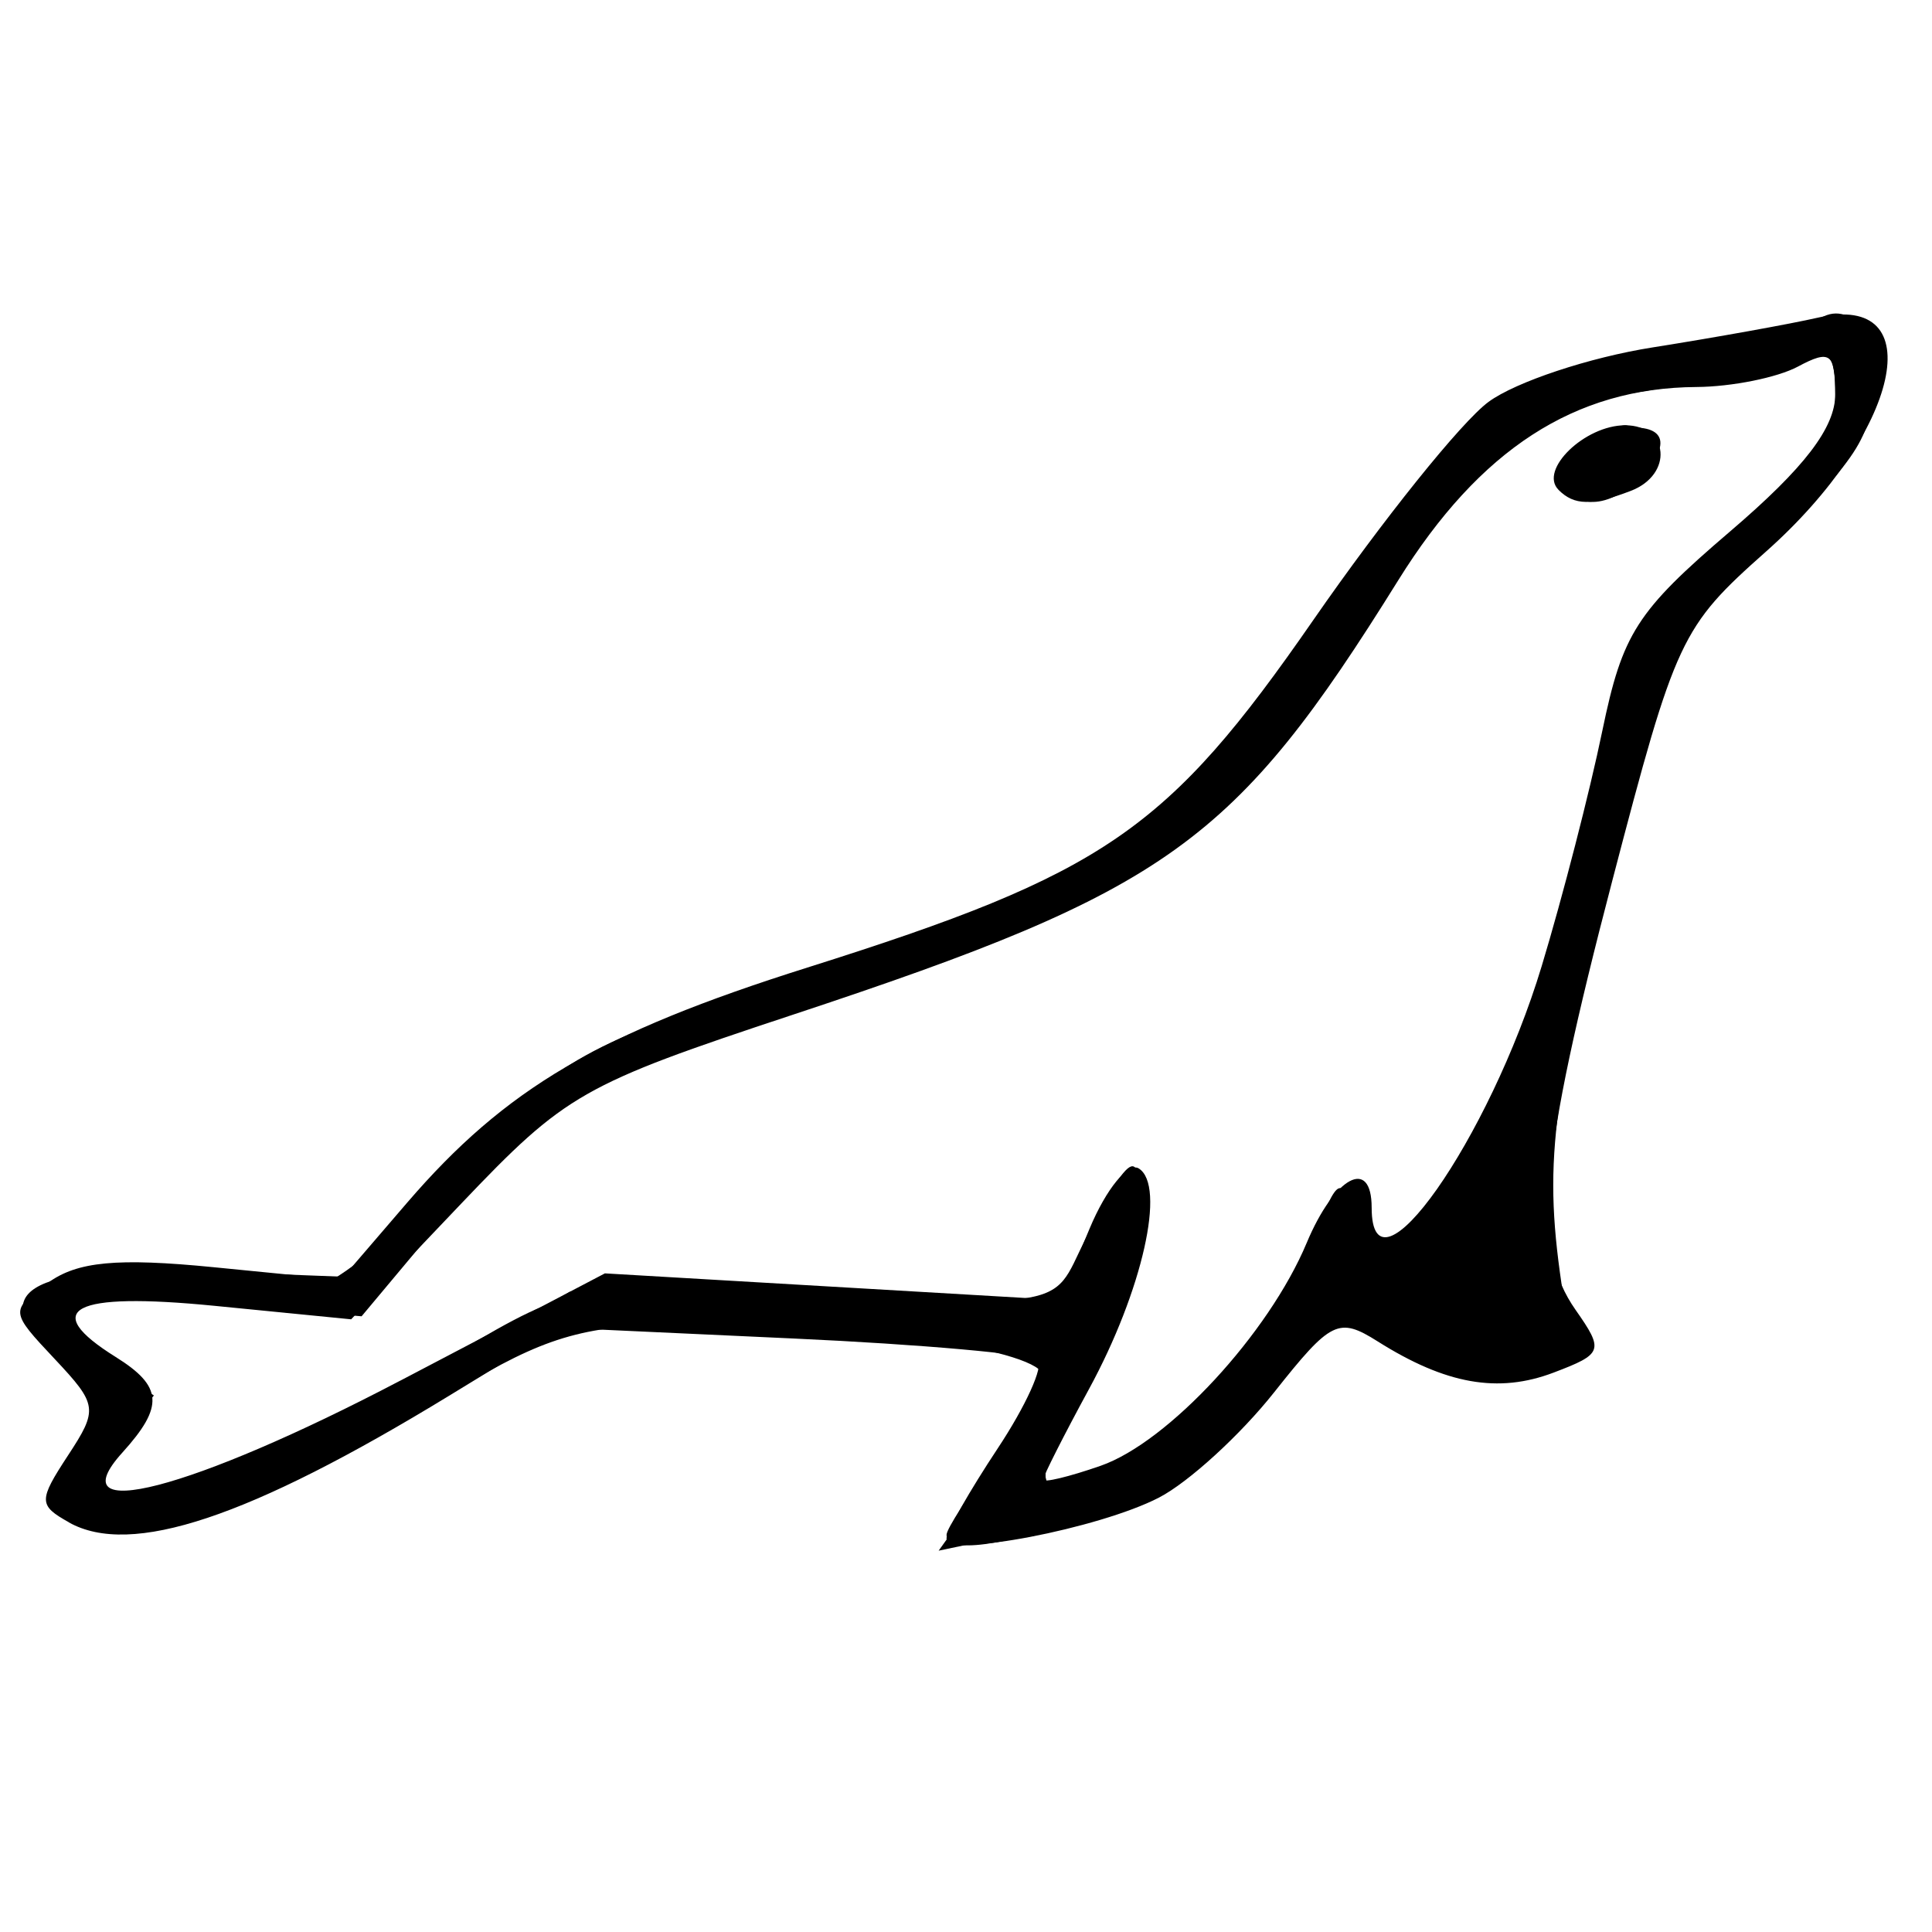
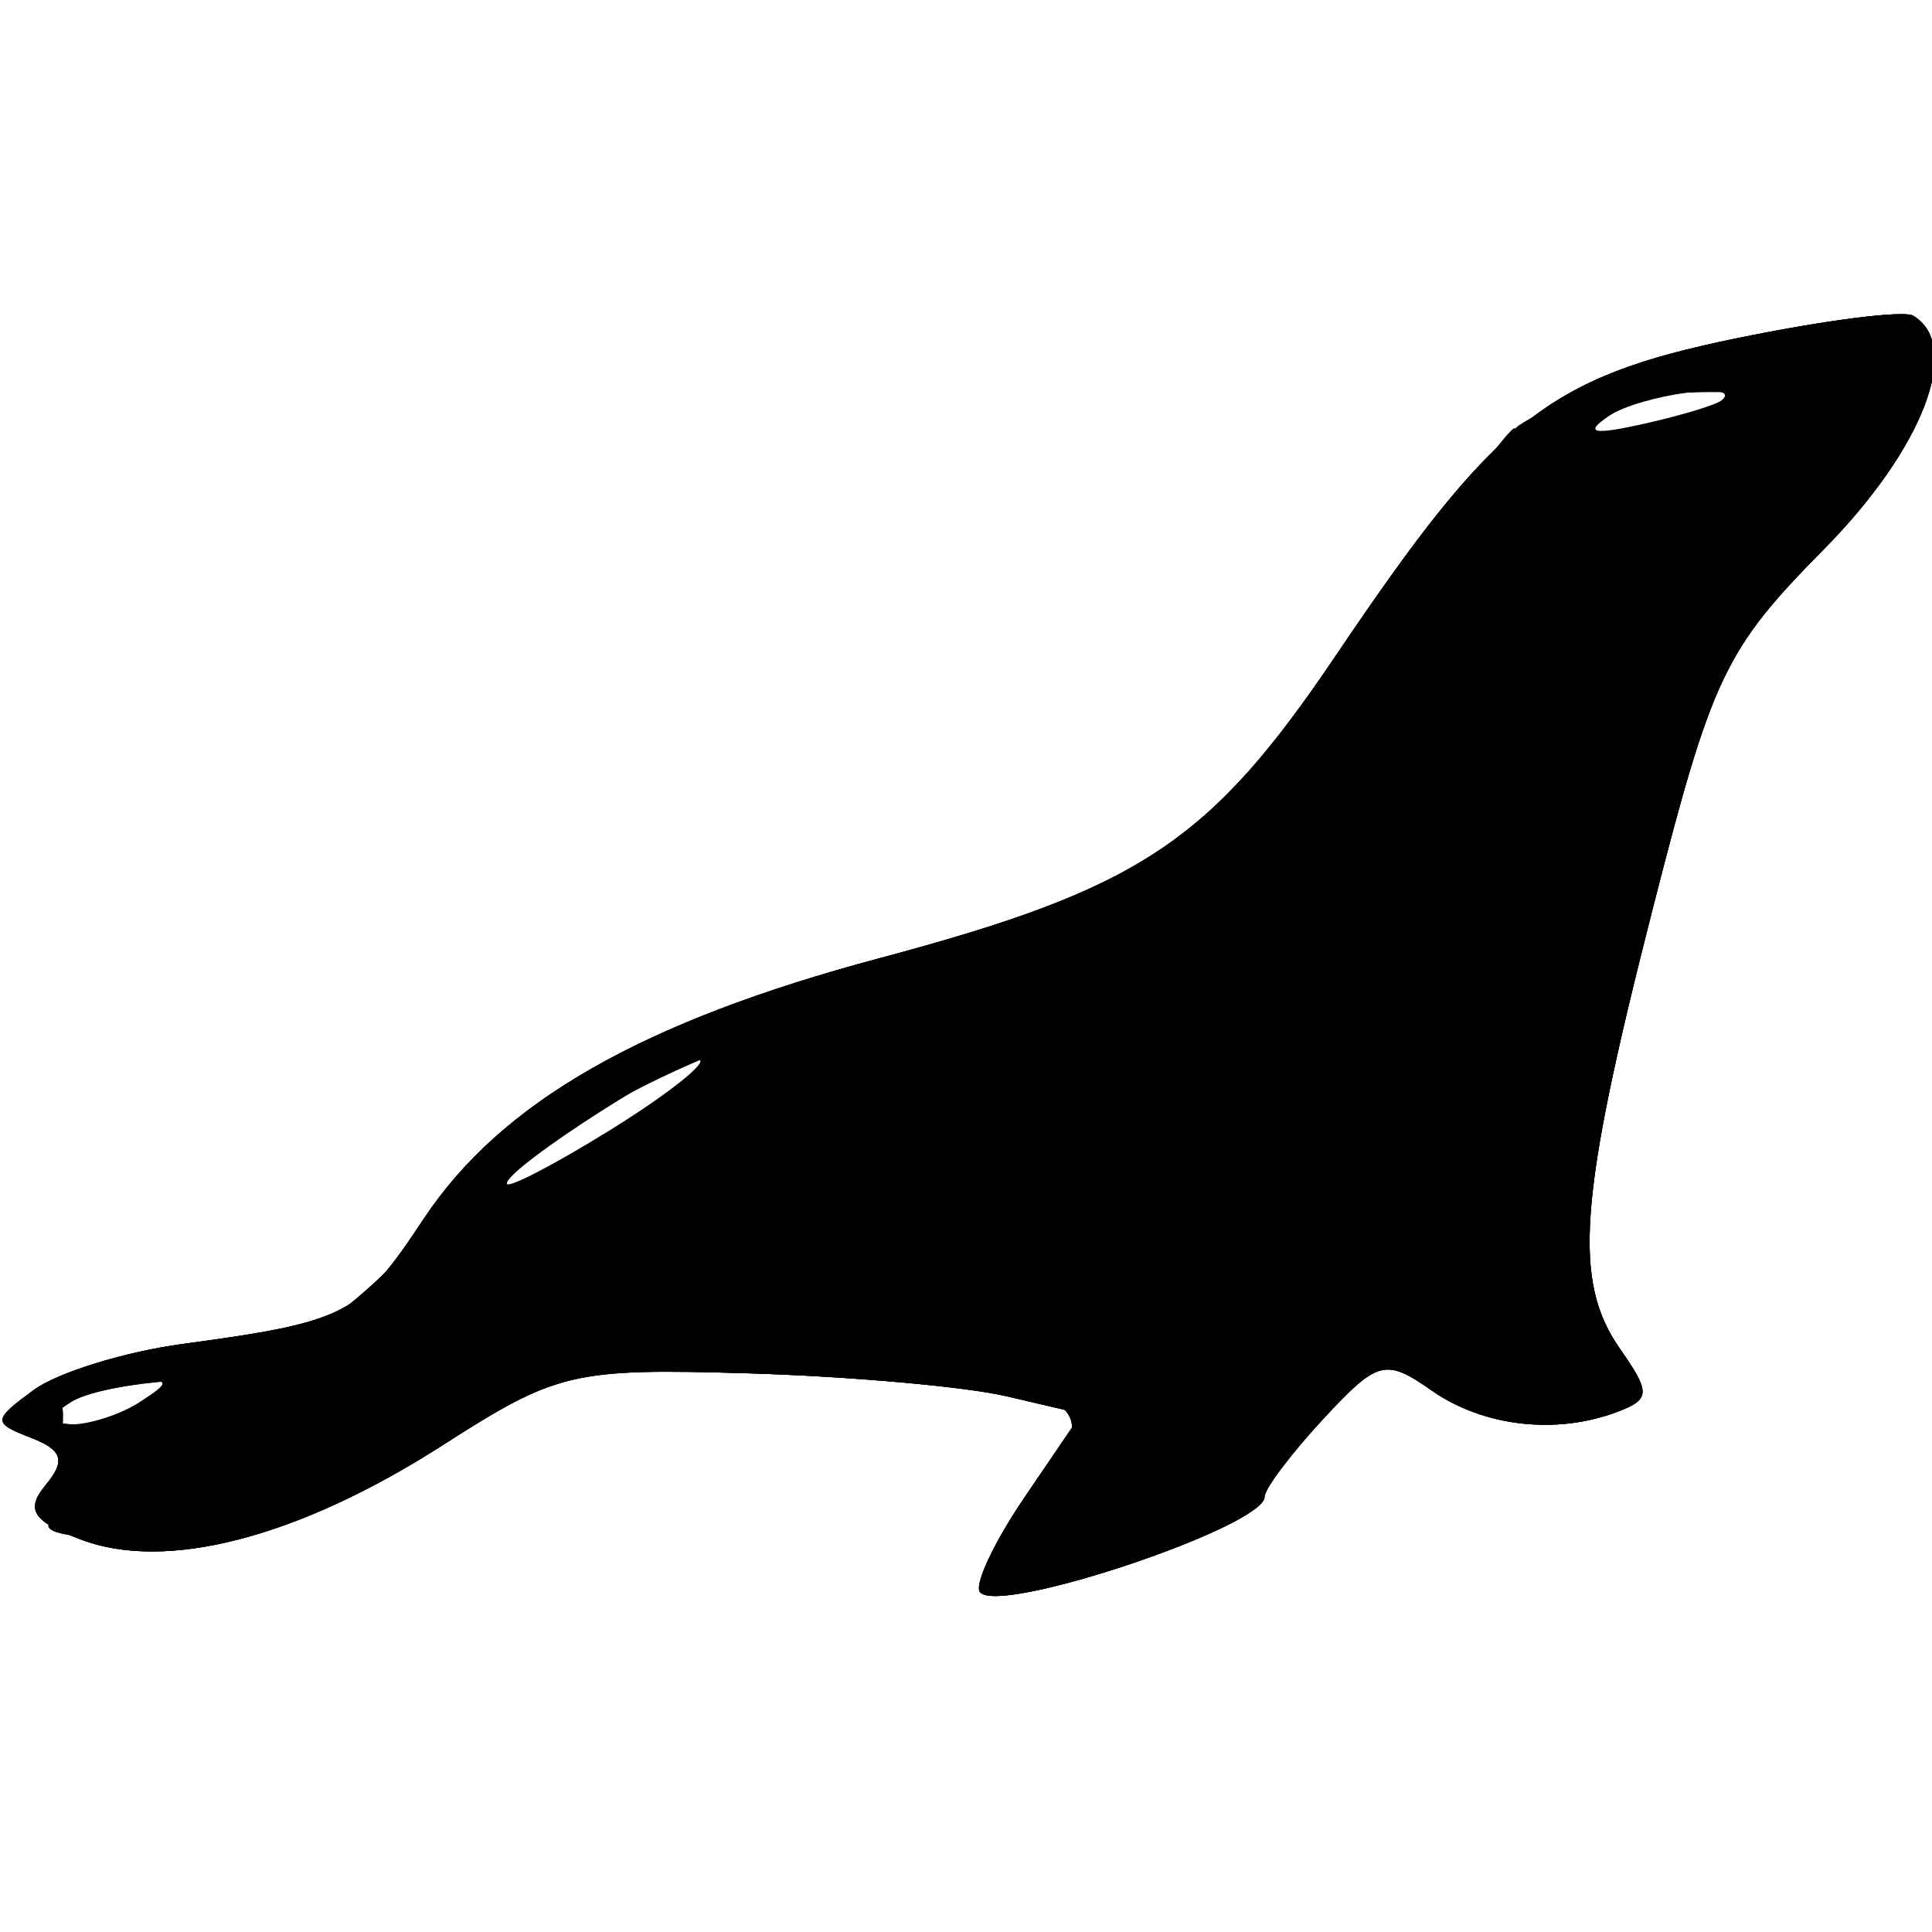
<svg xmlns="http://www.w3.org/2000/svg" version="1.1" width="32" height="32" viewBox="0 0 32 32">
-   <path d="M1.141 25.214c-0.504-0.282-0.505-0.359-0.015-1.107 0.502-0.765 0.491-0.841-0.221-1.599-0.741-0.788-0.742-0.8-0.11-1.261 0.483-0.353 1.146-0.416 2.744-0.258l2.107 0.208 1.096-1.275c1.63-1.896 3.183-2.809 6.63-3.896 4.93-1.556 5.962-2.264 8.379-5.754 1.148-1.657 2.454-3.284 2.903-3.615s1.673-0.738 2.72-0.903c1.047-0.166 2.279-0.388 2.738-0.493 1.883-0.433 1.363 1.902-0.864 3.877-1.407 1.249-1.493 1.432-2.541 5.44-1.215 4.645-1.338 6.079-0.611 7.117 0.473 0.675 0.454 0.729-0.362 1.039-0.918 0.349-1.786 0.196-2.915-0.516-0.648-0.408-0.773-0.346-1.715 0.843-0.559 0.706-1.417 1.49-1.908 1.744-0.994 0.514-3.519 0.997-3.519 0.674 0-0.114 0.381-0.784 0.847-1.487s0.765-1.362 0.664-1.462c-0.1-0.1-1.92-0.263-4.044-0.36l-3.862-0.178-1.842 1.125c-3.316 2.024-5.27 2.675-6.299 2.099zM6.632 22.867l3.387-1.776 7.534 0.441 0.496-1.187c0.273-0.653 0.638-1.099 0.812-0.992 0.455 0.281 0.062 2.025-0.822 3.651-0.419 0.77-0.761 1.447-0.761 1.503s0.428-0.046 0.952-0.229c1.122-0.391 2.785-2.191 3.413-3.692 0.458-1.096 1.076-1.431 1.076-0.583 0 1.639 1.946-1.126 2.816-4 0.346-1.144 0.798-2.897 1.004-3.896 0.334-1.616 0.568-1.981 2.117-3.305 1.233-1.054 1.742-1.718 1.742-2.275 0-0.678-0.085-0.741-0.619-0.455-0.34 0.182-1.096 0.334-1.68 0.338-2.017 0.013-3.59 1.033-4.939 3.2-2.712 4.357-3.794 5.134-10.031 7.198-3.49 1.155-3.757 1.307-5.491 3.129l-1.822 1.915-2.269-0.224c-2.35-0.232-2.9 0.056-1.629 0.849 0.778 0.486 0.801 0.817 0.11 1.581-1.088 1.202 1.139 0.626 4.603-1.191zM25.814 8.113c-0.329-0.329 0.435-1.069 1.103-1.069 0.729 0 0.8 0.815 0.095 1.086-0.649 0.249-0.936 0.245-1.198-0.016z" />
-   <path d="M15.678 25.422c0-0.1 0.36-0.653 0.8-1.23s0.8-1.205 0.8-1.396c0-0.425-2.952-0.869-5.76-0.867-1.712 0.001-2.363 0.166-3.68 0.93-3.017 1.75-4.033 2.187-5.455 2.347-1.55 0.175-1.829-0.207-0.99-1.355 0.384-0.525 0.336-0.681-0.4-1.319-1.3-1.127-0.559-1.586 2.374-1.474l2.381 0.091 1.845-1.885c1.74-1.778 2.049-1.951 5.448-3.048 5.831-1.882 6.365-2.263 9.277-6.613 1.822-2.722 2.851-3.45 5.455-3.859 3.308-0.52 3.097-0.556 3.204 0.549 0.084 0.86-0.162 1.262-1.66 2.72l-1.758 1.711-1.008 4.143c-0.929 3.82-0.995 4.625-0.582 7.057 0.091 0.535-0.093 0.657-1.122 0.741-0.85 0.070-1.43-0.079-1.874-0.48-0.628-0.568-0.671-0.548-1.969 0.915-0.921 1.039-1.794 1.65-2.857 2-1.584 0.521-2.469 0.637-2.469 0.323zM3.558 24.471c0.77-0.271 2.401-1.097 3.624-1.835 2.192-1.323 2.261-1.341 4.8-1.233 5.872 0.249 5.398 0.317 5.988-0.864 0.818-1.638 1.008-1.631 0.829 0.031-0.095 0.885-0.518 2.061-1.007 2.8-0.897 1.356-0.713 1.559 0.734 0.811 1.152-0.596 2.66-2.315 3.224-3.677 0.426-1.029 0.451-1.041 0.711-0.338 0.265 0.716 0.28 0.718 0.937 0.123 1.070-0.967 1.866-2.827 2.84-6.633 0.682-2.664 1.097-3.704 1.655-4.142 2.092-1.644 2.505-2.13 2.505-2.954 0-0.699-0.106-0.818-0.56-0.625-0.308 0.131-1.324 0.351-2.258 0.489-2.605 0.385-3.090 0.796-5.493 4.658-1.661 2.669-2.872 3.491-7.534 5.116-5.157 1.797-5.568 2.024-7.199 3.973l-1.365 1.631-2.515-0.219c-1.383-0.121-2.515-0.114-2.515 0.016s0.366 0.523 0.814 0.876c0.766 0.602 0.785 0.686 0.32 1.395-0.841 1.283-0.667 1.355 1.466 0.604zM25.978 7.764c0.059-0.308 0.429-0.606 0.823-0.662 0.788-0.112 0.929 0.242 0.333 0.838-0.573 0.573-1.279 0.466-1.156-0.176z" />
-   <path d="M16.091 24.924c0.299-0.418 0.757-1.141 1.017-1.608l0.473-0.848-2.756-0.391c-3.74-0.531-5.471-0.277-7.768 1.141-3.979 2.456-7.263 2.831-5.606 0.641 0.432-0.571 0.399-0.685-0.382-1.307-1.35-1.076-0.748-1.459 2.197-1.396l2.576 0.055 1.478-1.623c1.666-1.83 2.28-2.173 6.118-3.419 4.842-1.572 6.19-2.469 8.141-5.416 2.817-4.256 3.429-4.631 8.819-5.399 0.308-0.044 0.516 0.247 0.581 0.813 0.081 0.702-0.262 1.263-1.688 2.757-1.782 1.868-1.794 1.895-2.898 6.277-1.067 4.238-1.148 5.524-0.404 6.47 0.8 1.018-1.547 1.49-2.854 0.574-0.87-0.609-1.422-0.393-2.153 0.845-0.594 1.005-2.299 1.936-4.33 2.362l-1.105 0.232zM6.309 23.159l3.441-1.805 7.727 0.413 0.603-1.202c0.556-1.108 0.613-1.142 0.727-0.444 0.069 0.418-0.294 1.602-0.808 2.64-0.796 1.605-0.854 1.882-0.395 1.882 1.050 0 3.097-1.841 3.95-3.554 0.568-1.14 0.843-1.463 0.843-0.989 0 0.896 0.356 0.891 1.188-0.017 1.079-1.178 1.982-3.265 2.675-6.182 0.847-3.564 1.044-3.944 2.68-5.157 0.818-0.607 1.438-1.354 1.532-1.848 0.196-1.027-0.099-1.23-1.19-0.816-0.466 0.177-1.321 0.322-1.9 0.322-1.626 0-3.053 1.201-5.146 4.33-2.26 3.379-3.097 3.928-8.758 5.746-3.598 1.156-3.788 1.264-5.717 3.236l-1.995 2.040-2.405-0.203c-2.579-0.218-3.019 0.054-1.596 0.987 0.754 0.494 0.776 0.577 0.32 1.228-1.243 1.775 0.025 1.592 4.222-0.609zM26.047 7.954c-0.116-0.188-0.013-0.468 0.23-0.621 0.634-0.402 0.921-0.353 0.921 0.157 0 0.566-0.871 0.918-1.151 0.464z" />
-   <path d="M15.864 25.238c0.146-0.239 0.605-0.935 1.019-1.547l0.753-1.113-0.899-0.246c-0.495-0.135-2.267-0.332-3.939-0.438-2.87-0.181-3.12-0.146-4.48 0.64-2.698 1.56-4.841 2.496-6.102 2.665-1.399 0.188-1.568-0.106-0.765-1.331 0.466-0.712 0.444-0.789-0.4-1.423-1.302-0.977-0.513-1.392 2.307-1.215l2.24 0.141 1.44-1.528c1.923-2.041 2.411-2.314 6.881-3.852 2.111-0.727 4.325-1.62 4.92-1.986 0.61-0.375 1.817-1.792 2.772-3.254 2.773-4.243 3.299-4.566 8.787-5.396 0.312-0.047 0.516 0.244 0.584 0.833 0.085 0.74-0.221 1.225-1.679 2.659-0.98 0.965-1.874 2.142-1.986 2.615s-0.561 2.229-0.996 3.901c-1.133 4.348-1.165 4.648-0.601 5.779 0.28 0.56 0.43 1.145 0.334 1.3-0.278 0.45-2.197 0.324-2.875-0.189-0.958-0.725-1.344-0.593-2.243 0.766-0.828 1.251-2.042 1.941-4.258 2.419-0.865 0.187-1.027 0.147-0.814-0.201zM6.32 23.165l3.438-1.799 7.819 0.428 0.546-1.215c0.497-1.108 0.557-1.148 0.678-0.457 0.075 0.429-0.273 1.576-0.8 2.64-0.796 1.605-0.854 1.882-0.395 1.882 1.050 0 3.097-1.841 3.95-3.554 0.568-1.14 0.843-1.463 0.843-0.989 0 0.97 0.434 0.88 1.423-0.296 1.123-1.335 1.694-2.758 2.485-6.201 0.629-2.737 0.746-2.96 2.351-4.482 0.929-0.881 1.794-2.019 1.922-2.53 0.217-0.866 0.181-0.913-0.534-0.704-0.422 0.123-1.615 0.353-2.651 0.511-2.272 0.347-3.113 1.062-5.212 4.43-1.846 2.961-3.067 3.766-8.389 5.526-3.899 1.289-4.104 1.403-6.038 3.347l-2.002 2.012-2.398-0.181c-2.585-0.196-3.049 0.11-1.604 1.057 0.732 0.48 0.757 0.574 0.32 1.199-1.228 1.753 0.067 1.563 4.247-0.624zM26.238 7.524c0.219-0.264 0.525-0.48 0.679-0.48s0.281 0.216 0.281 0.48c0 0.276-0.289 0.48-0.679 0.48-0.567 0-0.614-0.079-0.281-0.48z" />
-   <path d="M15.998 25.38c0-0.147 0.373-0.816 0.828-1.486s0.776-1.272 0.712-1.336c-0.253-0.253-4.361-0.789-6.064-0.791-1.409-0.002-2.178 0.207-3.52 0.954-2.964 1.652-4.497 2.312-5.767 2.482-1.369 0.184-1.534-0.117-0.737-1.334 0.466-0.712 0.444-0.789-0.4-1.423-0.751-0.564-0.817-0.721-0.413-0.991 0.264-0.177 0.696-0.307 0.96-0.289 0.34 0.023 0.317 0.075-0.080 0.179-0.78 0.204-0.699 0.634 0.236 1.246l0.796 0.522-0.667 0.846c-0.602 0.764-0.614 0.856-0.121 0.956 0.771 0.156 3.053-0.771 5.544-2.252l2.132-1.267 8.175 0.412 0.477-1.141c0.262-0.628 0.563-1.141 0.668-1.141 0.398 0-0.279 2.455-1.037 3.76-0.737 1.27-0.75 1.36-0.183 1.36 1.065 0 2.749-1.409 3.821-3.197 0.572-0.954 1.040-1.489 1.040-1.189 0 0.775 0.393 0.679 1.363-0.334 1.084-1.132 1.701-2.635 2.642-6.442 0.724-2.929 0.838-3.147 2.367-4.518 0.919-0.824 1.699-1.836 1.824-2.366 0.209-0.888 0.179-0.918-0.709-0.72-0.509 0.114-1.718 0.347-2.686 0.518-1.486 0.263-1.96 0.53-3.040 1.715-0.704 0.772-1.856 2.309-2.56 3.414-1.273 1.998-3.178 3.435-5.28 3.982-0.44 0.115 0.098-0.238 1.196-0.784 2.038-1.014 2.506-1.497 4.935-5.1 0.764-1.133 1.766-2.335 2.227-2.671 0.688-0.501 3.283-1.225 5.722-1.596 0.312-0.047 0.516 0.244 0.584 0.832 0.085 0.742-0.215 1.214-1.661 2.614-1.19 1.152-1.867 2.108-2.080 2.935-0.174 0.674-0.686 2.643-1.139 4.374-0.961 3.675-0.977 3.911-0.332 5.147 0.39 0.749 0.406 0.987 0.078 1.195-0.65 0.412-1.992 0.312-2.668-0.2-0.959-0.725-1.344-0.593-2.25 0.776-0.572 0.864-1.259 1.417-2.165 1.742-2.073 0.744-2.767 0.896-2.767 0.607zM5.278 21.315c0.528-0.233 1.425-1.007 1.994-1.721 1.040-1.305 3.542-2.754 5.366-3.107 0.528-0.102 0.052 0.164-1.057 0.591-2.074 0.799-2.925 1.378-4.053 2.762-1.23 1.507-1.772 1.923-2.49 1.911-0.632-0.011-0.603-0.064 0.24-0.436zM2.638 21.223c0.308-0.081 0.812-0.081 1.12 0s0.056 0.146-0.56 0.146c-0.616 0-0.868-0.066-0.56-0.146zM25.918 7.855c0-0.082 0.288-0.303 0.64-0.491 0.511-0.273 0.64-0.243 0.64 0.149 0 0.278-0.278 0.491-0.64 0.491-0.352 0-0.64-0.067-0.64-0.149z" />
-   <path d="M15.998 25.411c0-0.078 0.381-0.717 0.847-1.421s0.751-1.375 0.634-1.492c-0.117-0.117-0.822-0.312-1.567-0.433l-1.354-0.221 1.536-0.040c1.439-0.038 1.566-0.111 2.004-1.16 0.257-0.616 0.549-1.12 0.649-1.12 0.347 0-0.25 2.091-1.037 3.633-0.436 0.854-0.726 1.62-0.644 1.702 0.249 0.249 2.565-1.062 3.294-1.864 0.376-0.413 0.981-1.327 1.346-2.031 0.404-0.78 0.668-1.052 0.677-0.697 0.025 1.033 1.064 0.446 2.058-1.163 0.522-0.844 1.273-2.715 1.669-4.158s0.73-2.387 0.743-2.099c0.013 0.288-0.336 1.767-0.776 3.285-0.929 3.206-0.978 4.038-0.316 5.32 0.47 0.909 0.46 0.943-0.34 1.144-0.514 0.129-1.314-0.014-2.123-0.379l-1.298-0.585-1.162 1.317c-0.639 0.724-1.45 1.458-1.802 1.631-0.834 0.41-3.040 1.013-3.040 0.831zM1.17 25.069c-0.118-0.118 0.013-0.562 0.292-0.987 0.466-0.712 0.461-0.827-0.067-1.466l-0.573-0.693 0.741 0.681c0.708 0.652 0.718 0.717 0.209 1.493-0.501 0.764-0.498 0.82 0.047 0.961 0.443 0.115 0.46 0.159 0.072 0.187-0.279 0.020-0.603-0.059-0.721-0.177zM4.825 24.219c0.544-0.426 2.533-1.516 2.533-1.388 0 0.207-2.076 1.492-2.411 1.492-0.141 0-0.196-0.047-0.122-0.104zM10.471 21.533c0.568-0.071 1.576-0.072 2.24-0.003s0.199 0.127-1.033 0.129c-1.232 0.001-1.775-0.055-1.207-0.126zM6.398 20.644c0.413-0.44 0.824-0.8 0.912-0.8s-0.178 0.36-0.592 0.8c-0.413 0.44-0.824 0.8-0.912 0.8s0.178-0.36 0.592-0.8zM18.238 14.423c1.411-0.746 1.983-1.383 3.987-4.434 1.785-2.718 3.275-3.924 4.78-3.868l0.993 0.037-1.12 0.224c-1.888 0.378-2.54 0.93-4.304 3.646-2.047 3.151-4.035 5.066-5.195 5.003-0.144-0.008 0.243-0.281 0.859-0.607zM26.903 11.657c0.015-0.373 0.091-0.449 0.193-0.193 0.092 0.231 0.081 0.507-0.025 0.613s-0.182-0.083-0.168-0.42zM27.198 10.673c0-0.175 0.396-0.667 0.88-1.093l0.88-0.776-0.8 0.96c-0.44 0.528-0.836 1.020-0.88 1.093s-0.080-0.010-0.080-0.184zM29.786 8.126c0.425-0.549 0.837-0.94 0.916-0.87s-0.269 0.519-0.772 0.998l-0.916 0.87zM26.078 7.684c0.109-0.176 0.405-0.32 0.659-0.32s0.461 0.144 0.461 0.32c0 0.176-0.297 0.32-0.659 0.32s-0.57-0.144-0.461-0.32zM30.755 6.324c-0.020-0.308-0.282-0.56-0.581-0.56-0.423 0-0.459-0.085-0.16-0.384 0.512-0.512 1.139 0.101 0.931 0.91-0.136 0.528-0.157 0.532-0.19 0.034zM28.738 5.865c0.231-0.092 0.507-0.081 0.613 0.025s-0.083 0.182-0.42 0.168c-0.373-0.015-0.449-0.091-0.193-0.193z" />
-   <path d="M15.998 25.293c0-0.138 0.199-0.416 0.443-0.618 0.34-0.282 0.483-0.261 0.618 0.089 0.106 0.276-0.069 0.521-0.443 0.618-0.34 0.089-0.618 0.049-0.618-0.089zM19.255 24.075c0.961-0.634 1.841-1.685 2.604-3.111 0.347-0.648 0.518-0.778 0.527-0.4 0.007 0.308 0.144 0.56 0.304 0.56 0.424 0 1.977-1.922 2.456-3.040 0.381-0.89 0.398-0.827 0.228 0.869-0.14 1.398-0.058 2.021 0.348 2.64 0.514 0.784 0.508 0.812-0.196 0.847-1.331 0.067-2.002-0.091-2.586-0.613-0.542-0.484-0.675-0.411-2.11 1.15-0.842 0.916-1.734 1.665-1.982 1.664s-0.064-0.256 0.407-0.567zM17.267 23.385c0.554-1.035 0.384-1.299-0.869-1.346l-1.2-0.045 1.279-0.195c1.055-0.161 1.376-0.391 1.838-1.315 0.549-1.099 0.556-1.102 0.363-0.16-0.243 1.185-1.296 3.68-1.553 3.68-0.104 0-0.040-0.279 0.142-0.619zM10.643 21.534c0.486-0.074 1.206-0.072 1.6 0.004s-0.004 0.136-0.884 0.134c-0.88-0.002-1.202-0.065-0.716-0.138zM19.198 13.984c0-0.055 0.468-0.523 1.040-1.040l1.040-0.94-0.94 1.040c-0.876 0.969-1.14 1.187-1.14 0.94zM22.078 10.244c0.188-0.352 0.415-0.64 0.503-0.64s0.006 0.288-0.183 0.64c-0.188 0.352-0.415 0.64-0.503 0.64s-0.006-0.288 0.183-0.64zM27.518 10.123c0-0.066 0.252-0.318 0.56-0.56 0.508-0.398 0.519-0.387 0.121 0.121-0.418 0.533-0.681 0.703-0.681 0.439zM23.678 7.883c0-0.066 0.252-0.318 0.56-0.56 0.508-0.398 0.519-0.387 0.121 0.121-0.418 0.533-0.681 0.703-0.681 0.439zM26.078 7.684c0.109-0.176 0.414-0.32 0.678-0.32s0.391 0.144 0.282 0.32c-0.109 0.176-0.414 0.32-0.678 0.32s-0.391-0.144-0.282-0.32zM25.193 6.684c0.217-0.219 0.475-0.317 0.574-0.218s-0.079 0.277-0.395 0.398c-0.456 0.174-0.493 0.137-0.179-0.179z" />
+   <path d="M16.236 26.377c-0.111-0.111 0.221-0.822 0.737-1.581l0.939-1.38-1.241-0.29c-0.683-0.16-2.614-0.331-4.293-0.38-2.886-0.085-3.159-0.020-5.040 1.187-2.387 1.532-4.584 2.105-6.001 1.566-0.798-0.303-0.92-0.494-0.579-0.904 0.333-0.402 0.278-0.579-0.244-0.781-0.639-0.248-0.636-0.29 0.042-0.789 0.394-0.29 1.506-0.635 2.472-0.765 2.721-0.369 2.936-0.48 3.986-2.066 1.281-1.935 3.616-3.272 7.554-4.323 4.317-1.153 5.471-1.918 7.558-5.013 2.641-3.916 3.514-4.609 6.615-5.25 1.464-0.303 2.79-0.473 2.947-0.379 0.822 0.494 0.169 2.2-1.483 3.872-1.637 1.658-1.848 2.1-2.834 5.962-1.225 4.798-1.325 6.155-0.537 7.281 0.503 0.718 0.499 0.832-0.031 1.035-1.017 0.39-2.23 0.254-3.090-0.348-0.766-0.536-0.892-0.503-1.796 0.471-0.535 0.577-0.972 1.158-0.972 1.291 0 0.485-4.344 1.948-4.707 1.585zM2.31 23.225c0.507-0.328 0.507-0.369 0-0.369-0.314 0-0.827 0.166-1.141 0.369-0.507 0.328-0.507 0.369 0 0.369 0.314 0 0.827-0.166 1.141-0.369zM11.595 17.56c-0.158-0.168-3.2 1.774-3.2 2.043 0 0.094 0.752-0.294 1.671-0.861s1.607-1.099 1.529-1.182zM28.517 6.63c0.382-0.329-1.356-0.087-1.87 0.261-0.417 0.282-0.263 0.317 0.57 0.131 0.627-0.14 1.212-0.317 1.299-0.392z" />
+   <path d="M16.236 26.377c-0.111-0.111 0.221-0.822 0.737-1.581l0.939-1.38-1.241-0.29c-0.683-0.16-2.614-0.331-4.293-0.38-2.886-0.085-3.159-0.020-5.040 1.187-2.387 1.532-4.584 2.105-6.001 1.566-0.798-0.303-0.92-0.494-0.579-0.904 0.333-0.402 0.278-0.579-0.244-0.781-0.639-0.248-0.636-0.29 0.042-0.789 0.394-0.29 1.506-0.635 2.472-0.765 2.721-0.369 2.936-0.48 3.986-2.066 1.281-1.935 3.616-3.272 7.554-4.323 4.317-1.153 5.471-1.918 7.558-5.013 2.641-3.916 3.514-4.609 6.615-5.25 1.464-0.303 2.79-0.473 2.947-0.379 0.822 0.494 0.169 2.2-1.483 3.872-1.637 1.658-1.848 2.1-2.834 5.962-1.225 4.798-1.325 6.155-0.537 7.281 0.503 0.718 0.499 0.832-0.031 1.035-1.017 0.39-2.23 0.254-3.090-0.348-0.766-0.536-0.892-0.503-1.796 0.471-0.535 0.577-0.972 1.158-0.972 1.291 0 0.485-4.344 1.948-4.707 1.585zM3.789 23.717l1.289-0.872-1.669 0.006c-0.918 0.003-1.926 0.172-2.24 0.374-0.461 0.298-0.407 0.37 0.285 0.374 0.961 0.007 1.083 0.369 0.38 1.126-0.572 0.616-0.047 0.345 1.954-1.009zM12.578 20.95c2.614-0.423 5.309-0.862 5.989-0.976 0.95-0.159 1.236-0.071 1.236 0.381 0 0.373 0.347 0.588 0.951 0.588 0.523 0 0.956 0.214 0.962 0.475s0.2 0.133 0.431-0.285c0.231-0.418 0.81-1.188 1.287-1.711s1.243-2.198 1.702-3.722c0.459-1.524 1.149-3.15 1.533-3.613s1.239-1.483 1.899-2.268c0.895-1.063 1.046-1.426 0.591-1.426-0.777 0-0.771-0.332 0.020-1.206 0.6-0.663 0.558-0.695-0.899-0.695-1.945 0-3.099 0.899-4.844 3.771-1.929 3.175-3.862 4.781-6.88 5.713-1.395 0.431-2.747 0.783-3.005 0.783s-1.503 0.516-2.766 1.147c-1.59 0.795-2.611 1.624-3.321 2.696-0.86 1.299-0.913 1.514-0.331 1.332 0.382-0.119 2.833-0.563 5.447-0.986zM26.647 7.865c0-0.604 1.028-1.106 1.574-0.769 0.471 0.291-0.344 1.298-1.050 1.298-0.288 0-0.524-0.238-0.524-0.53zM31.211 7.209c0-0.209-0.171-0.274-0.38-0.145s-0.38 0.406-0.38 0.615c0 0.209 0.171 0.274 0.38 0.145s0.38-0.406 0.38-0.615z" />
+   <path d="M16.236 26.377c-0.111-0.111 0.221-0.822 0.737-1.581l0.939-1.38-1.241-0.29c-0.683-0.16-2.614-0.331-4.293-0.38-2.886-0.085-3.159-0.020-5.040 1.187-2.387 1.532-4.584 2.105-6.001 1.566-0.798-0.303-0.92-0.494-0.579-0.904 0.333-0.402 0.278-0.579-0.244-0.781-0.639-0.248-0.636-0.29 0.042-0.789 0.394-0.29 1.506-0.635 2.472-0.765 2.721-0.369 2.936-0.48 3.986-2.066 1.281-1.935 3.616-3.272 7.554-4.323 4.317-1.153 5.471-1.918 7.558-5.013 2.641-3.916 3.514-4.609 6.615-5.25 1.464-0.303 2.79-0.473 2.947-0.379 0.822 0.494 0.169 2.2-1.483 3.872-1.637 1.658-1.848 2.1-2.834 5.962-1.225 4.798-1.325 6.155-0.537 7.281 0.503 0.718 0.499 0.832-0.031 1.035-1.017 0.39-2.23 0.254-3.090-0.348-0.766-0.536-0.892-0.503-1.796 0.471-0.535 0.577-0.972 1.158-0.972 1.291 0 0.485-4.344 1.948-4.707 1.585zM4.181 24.432c0.706-1.089 5.29-2.482 10.298-3.129 2.181-0.282 3.895-0.709 4.324-1.079 0.681-0.585 0.705-0.546 0.569 0.909-0.138 1.475-0.107 1.52 1 1.487 0.832-0.025 1.296-0.317 1.712-1.076 0.314-0.573 1.112-1.624 1.775-2.336s1.409-1.939 1.659-2.727c0.25-0.788 0.666-1.775 0.925-2.193s0.684-1.445 0.946-2.282c0.301-0.961 1.127-2.106 2.244-3.109 1.727-1.551 1.752-1.604 1.049-2.282-0.395-0.381-0.598-0.478-0.451-0.215 0.384 0.685-0.113 1.993-0.757 1.993-0.663 0-0.713-0.82-0.088-1.445 0.355-0.355 0.113-0.456-1.090-0.456-1.941 0-3.141 0.91-4.933 3.745-2.617 4.136-3.638 4.89-8.373 6.173-3.934 1.067-6.332 2.401-7.597 4.227-1.28 1.847-1.93 2.205-4.011 2.213-0.903 0.003-1.898 0.172-2.212 0.374-0.461 0.298-0.407 0.37 0.285 0.374 1.028 0.007 1.083 0.306 0.19 1.036-0.596 0.487-0.51 0.523 0.825 0.341 0.82-0.112 1.59-0.357 1.711-0.544zM26.647 8.061c0-0.479 1.116-1.339 1.387-1.068 0.389 0.389-0.192 1.402-0.805 1.402-0.32 0-0.582-0.15-0.582-0.334z" />
+   <path d="M16.38 26.062c0-0.113 0.381-0.721 0.846-1.35 1.086-1.469 0.709-1.727-3.034-2.078-3.657-0.343-4.837-0.118-7.245 1.379-1.423 0.885-2.6 1.293-4.079 1.416-1.143 0.095-2.073 0.023-2.066-0.16 0.022-0.592 1.113-1.806 1.382-1.536 0.144 0.144-0.068 0.528-0.471 0.855-0.687 0.556-0.64 0.581 0.758 0.39 0.82-0.112 1.59-0.357 1.711-0.544 0.706-1.089 5.29-2.482 10.298-3.129 2.181-0.282 3.895-0.709 4.324-1.079 0.681-0.585 0.705-0.546 0.569 0.909-0.138 1.475-0.107 1.52 1 1.487 0.832-0.025 1.296-0.317 1.712-1.076 0.314-0.573 1.112-1.624 1.775-2.336s1.409-1.939 1.659-2.727c0.25-0.788 0.666-1.775 0.925-2.193s0.682-1.445 0.94-2.282c0.259-0.837 1.005-1.992 1.659-2.567 0.884-0.778 1.022-1.046 0.538-1.046-0.917 0-0.811-1.029 0.161-1.549 0.761-0.407 0.795-0.366 0.545 0.652-0.252 1.027-0.23 1.051 0.391 0.44 0.564-0.554 0.583-0.736 0.135-1.276-0.394-0.475-0.936-0.583-2.197-0.441-2.165 0.244-3.328 1.133-5.21 3.981-0.842 1.274-1.869 2.691-2.282 3.148-1.069 1.183-3.745 2.431-6.835 3.188-3.452 0.845-5.595 2.123-7.010 4.179-1.049 1.525-1.82 2.128-2.718 2.128-0.192 0-0.349-0.171-0.349-0.38s0.315-0.38 0.701-0.38c0.386 0 1.426-0.86 2.312-1.91 1.663-1.972 4.172-3.504 6.494-3.964 4.689-0.929 6.729-2.281 8.943-5.925 1.938-3.19 3.073-4.013 6.278-4.554 1.486-0.251 2.796-0.361 2.912-0.245 0.509 0.509-0.396 2.233-1.924 3.665-1.568 1.47-1.717 1.797-2.734 6.008-1.101 4.558-1.244 6.378-0.555 7.067 1.059 1.059-0.694 1.573-2.617 0.766-1.365-0.573-1.367-0.572-2.507 0.767-0.627 0.737-1.777 1.603-2.555 1.924-1.425 0.589-2.579 0.758-2.579 0.379zM0.615 23.632c-0.12-0.195-0.073-0.444 0.104-0.554s0.323 0.049 0.323 0.354c0 0.641-0.12 0.697-0.427 0.2zM2.025 22.583c0.366-0.096 0.965-0.096 1.331 0s0.067 0.174-0.665 0.174c-0.732 0-1.031-0.078-0.665-0.174zM26.73 7.956c0.094-0.281 0.475-0.571 0.848-0.643 0.434-0.084 0.616 0.053 0.507 0.38-0.094 0.281-0.475 0.571-0.848 0.643-0.434 0.084-0.616-0.053-0.507-0.38z" />
+   <path d="M16.38 26.062c0-0.113 0.381-0.721 0.846-1.35 1.086-1.469 0.709-1.727-3.034-2.078-3.657-0.343-4.837-0.118-7.245 1.379-1.423 0.885-2.6 1.293-4.079 1.416-1.143 0.095-2.073 0.023-2.066-0.16 0.022-0.592 1.113-1.806 1.382-1.536 0.144 0.144-0.068 0.511-0.471 0.816-0.685 0.518-0.641 0.555 0.675 0.566 0.925 0.008 2.398-0.509 4.296-1.509 2.859-1.506 2.93-1.521 7.043-1.521h4.155l0.608-1.176c0.335-0.647 0.702-1.083 0.816-0.968 0.348 0.348-0.22 2.645-1.026 4.148-0.846 1.579-0.789 1.652 0.686 0.885 1.303-0.678 2.464-1.953 3.322-3.646 0.572-1.129 0.71-1.222 0.921-0.619 0.235 0.671 0.285 0.674 0.902 0.057 1.020-1.020 1.693-2.545 2.55-5.774 1.153-4.346 1.412-4.87 3.058-6.193 1.721-1.383 1.893-2.188 0.538-2.528-2.613-0.656-5.035 0.807-7.179 4.335-2.151 3.541-3.936 4.746-8.79 5.934-3.472 0.85-5.596 2.124-7.041 4.224-0.93 1.352-1.383 1.692-2.199 1.65-0.832-0.042-0.873-0.082-0.214-0.211 0.448-0.088 1.531-1.009 2.407-2.049 1.647-1.953 4.162-3.484 6.476-3.943 4.689-0.929 6.729-2.281 8.943-5.925 1.938-3.19 3.073-4.013 6.278-4.554 1.486-0.251 2.796-0.361 2.912-0.245 0.509 0.509-0.396 2.233-1.924 3.665-1.568 1.47-1.717 1.797-2.734 6.008-1.101 4.558-1.244 6.378-0.555 7.067 1.059 1.059-0.694 1.573-2.617 0.766-1.365-0.573-1.367-0.572-2.507 0.767-0.627 0.737-1.777 1.603-2.555 1.924-1.425 0.589-2.579 0.758-2.579 0.379zM25.738 22.243c-0.127-0.331-0.231-0.865-0.231-1.187 0-0.478-0.105-0.498-0.57-0.112-0.694 0.576-0.741 1.389-0.095 1.649 0.877 0.354 1.129 0.256 0.896-0.35zM0.615 23.632c-0.12-0.195-0.073-0.444 0.104-0.554s0.323 0.049 0.323 0.354c0 0.641-0.12 0.697-0.427 0.2zM2.025 22.583c0.366-0.096 0.965-0.096 1.331 0s0.067 0.174-0.665 0.174c-0.732 0-1.031-0.078-0.665-0.174zM26.885 8.125c-0.119-0.119-0.126-0.364-0.015-0.544 0.267-0.432 1.298-0.422 1.298 0.012 0 0.42-0.987 0.829-1.283 0.532zM29.463 7.308c0.775-0.871 0.987-0.984 0.987-0.526 0 0.159-0.385 0.525-0.856 0.814-0.853 0.524-0.853 0.523-0.131-0.289z" />
+   <path d="M17.218 24.772c0.473-0.823 0.755-1.601 0.626-1.73s-2.049-0.337-4.267-0.463l-4.033-0.228-2.276 1.405c-3.365 2.077-7.913 2.405-5.711 0.413 0.413-0.374 0.752-0.544 0.752-0.378s-0.299 0.53-0.665 0.807c-0.592 0.449-0.51 0.506 0.743 0.517 0.925 0.008 2.398-0.509 4.296-1.509 2.859-1.506 2.93-1.521 7.043-1.521h4.155l0.608-1.176c0.335-0.647 0.702-1.083 0.816-0.968 0.348 0.348-0.22 2.645-1.026 4.148-0.846 1.579-0.789 1.652 0.686 0.885 1.303-0.678 2.464-1.953 3.322-3.646 0.572-1.129 0.71-1.222 0.921-0.619 0.235 0.671 0.285 0.674 0.902 0.057 1.020-1.020 1.693-2.545 2.55-5.774 1.153-4.346 1.412-4.87 3.058-6.193 2.080-1.671 1.898-2.596-0.536-2.729-0.631-0.034-0.556-0.113 0.316-0.335 3.136-0.798 3.33 0.279 0.577 3.19-1.796 1.899-1.955 2.242-3.041 6.537-1.318 5.212-1.327 5.321-0.598 6.719 0.545 1.044 0.544 1.046-0.768 1.046-0.722 0-1.667-0.214-2.1-0.475-0.701-0.424-0.921-0.322-2.029 0.947-1.058 1.212-3.616 2.57-4.839 2.57-0.189 0 0.044-0.673 0.517-1.496zM25.738 22.243c-0.127-0.331-0.231-0.865-0.231-1.187 0-0.478-0.105-0.498-0.57-0.112-0.694 0.576-0.741 1.389-0.095 1.649 0.877 0.354 1.129 0.256 0.896-0.35zM5.543 22.031c0.418-0.254 0.993-0.731 1.277-1.060 0.353-0.408 0.339-0.297-0.045 0.353-0.309 0.523-0.884 1-1.277 1.060-0.662 0.101-0.658 0.075 0.045-0.353zM8.014 19.232c0.491-0.523 0.979-0.951 1.083-0.951s-0.212 0.428-0.703 0.951c-0.491 0.523-0.979 0.951-1.083 0.951s0.212-0.428 0.703-0.951zM9.535 18.095c0-0.26 2.328-1.415 2.502-1.241 0.082 0.082-0.447 0.435-1.176 0.782s-1.326 0.554-1.326 0.458zM14.408 16.12c0.274-0.11 0.602-0.096 0.729 0.030s-0.098 0.216-0.499 0.2c-0.443-0.018-0.533-0.108-0.23-0.23zM22.409 10.791c1.28-1.917 2.523-3.607 2.761-3.754 0.49-0.303 0.552-0.41-1.978 3.449-0.96 1.464-2.052 2.916-2.428 3.226s0.364-1.004 1.645-2.922zM26.885 8.125c-0.119-0.119-0.126-0.364-0.015-0.544 0.267-0.432 1.298-0.422 1.298 0.012 0 0.42-0.987 0.829-1.283 0.532zM29.463 7.308c0.775-0.871 0.987-0.984 0.987-0.526 0 0.159-0.385 0.525-0.856 0.814-0.853 0.524-0.853 0.523-0.131-0.289z" />
+   <path d="M17.11 24.986c1.092-1.768 1.006-2.073-0.634-2.245l-1.426-0.149 1.416-0.064c1.168-0.053 1.523-0.27 2.024-1.24 0.335-0.647 0.677-1.108 0.76-1.024 0.29 0.29-0.678 3.157-1.416 4.194-0.408 0.574-0.635 1.215-0.505 1.426s-0.044 0.383-0.387 0.383c-0.545 0-0.524-0.162 0.168-1.281zM19.158 25.129c0.796-0.442 1.935-1.573 2.532-2.514 0.651-1.026 1.19-1.541 1.348-1.286 0.404 0.654 1.676-0.67 2.746-2.857 0.511-1.046 0.823-1.474 0.692-0.951s-0.337 1.494-0.458 2.157c-0.124 0.679-0.409 1.134-0.651 1.041-0.524-0.201-1.496 1.249-1.18 1.76 0.124 0.201 0.627 0.365 1.118 0.365 0.727 0 0.858-0.159 0.707-0.856-0.173-0.794-0.149-0.787 0.336 0.095 0.5 0.911 0.475 0.956-0.605 1.075-0.62 0.068-1.537-0.096-2.039-0.364-0.846-0.453-1.021-0.371-2.391 1.112-0.813 0.88-1.642 1.6-1.842 1.6s-0.678 0.096-1.061 0.212c-0.383 0.117-0.045-0.149 0.75-0.59zM1.034 25.215c-0.099-0.161 0.489-0.228 1.308-0.15s1.489 0.21 1.489 0.292c0 0.283-2.617 0.15-2.798-0.142zM4.592 24.855c0.314-0.116 0.913-0.369 1.331-0.561 0.748-0.344 0.749-0.34 0.022 0.242-0.406 0.325-1.005 0.578-1.331 0.561-0.512-0.026-0.515-0.059-0.022-0.242zM4.972 22.315c0-0.082 0.266-0.251 0.59-0.376 0.338-0.13 0.491-0.066 0.358 0.149-0.223 0.361-0.948 0.534-0.948 0.226zM10.968 22.189c0.683-0.085 1.71-0.083 2.282 0.004s0.012 0.156-1.243 0.154c-1.255-0.002-1.722-0.073-1.039-0.158zM8.014 19.232c0.491-0.523 0.979-0.951 1.083-0.951s-0.212 0.428-0.703 0.951c-0.491 0.523-0.979 0.951-1.083 0.951s0.212-0.428 0.703-0.951zM9.535 18.095c0-0.26 2.328-1.415 2.502-1.241 0.082 0.082-0.447 0.435-1.176 0.782s-1.326 0.554-1.326 0.458zM14.408 16.12c0.274-0.11 0.602-0.096 0.729 0.030s-0.098 0.216-0.499 0.2c-0.443-0.018-0.533-0.108-0.23-0.23zM26.677 15.778c0.018-0.443 0.108-0.533 0.23-0.23 0.11 0.274 0.096 0.603-0.030 0.729s-0.216-0.098-0.2-0.499zM27.058 14.257c0.018-0.443 0.108-0.533 0.23-0.23 0.11 0.274 0.096 0.603-0.030 0.729s-0.216-0.098-0.2-0.499zM22.448 10.731c1.259-1.885 2.439-3.52 2.624-3.634s-0.67 1.32-1.9 3.187c-1.23 1.867-2.411 3.502-2.624 3.634s0.642-1.302 1.9-3.187zM27.438 12.736c0.018-0.443 0.108-0.533 0.23-0.23 0.11 0.274 0.096 0.602-0.030 0.729s-0.216-0.098-0.2-0.499zM27.788 11.191c0-0.205 0.556-0.875 1.236-1.489l1.236-1.117-1.141 1.329c-0.627 0.731-1.184 1.401-1.236 1.489s-0.095-0.007-0.095-0.212zM26.838 7.634c0.129-0.209 0.492-0.38 0.805-0.38s0.465 0.171 0.335 0.38c-0.129 0.209-0.492 0.38-0.805 0.38s-0.465-0.171-0.335-0.38zM31.211 6.489c-0.314-0.2-1.084-0.385-1.711-0.411-0.983-0.040-0.913-0.097 0.51-0.415 1.79-0.4 2.098-0.303 1.901 0.6-0.093 0.426-0.287 0.489-0.699 0.226z" />
</svg>
